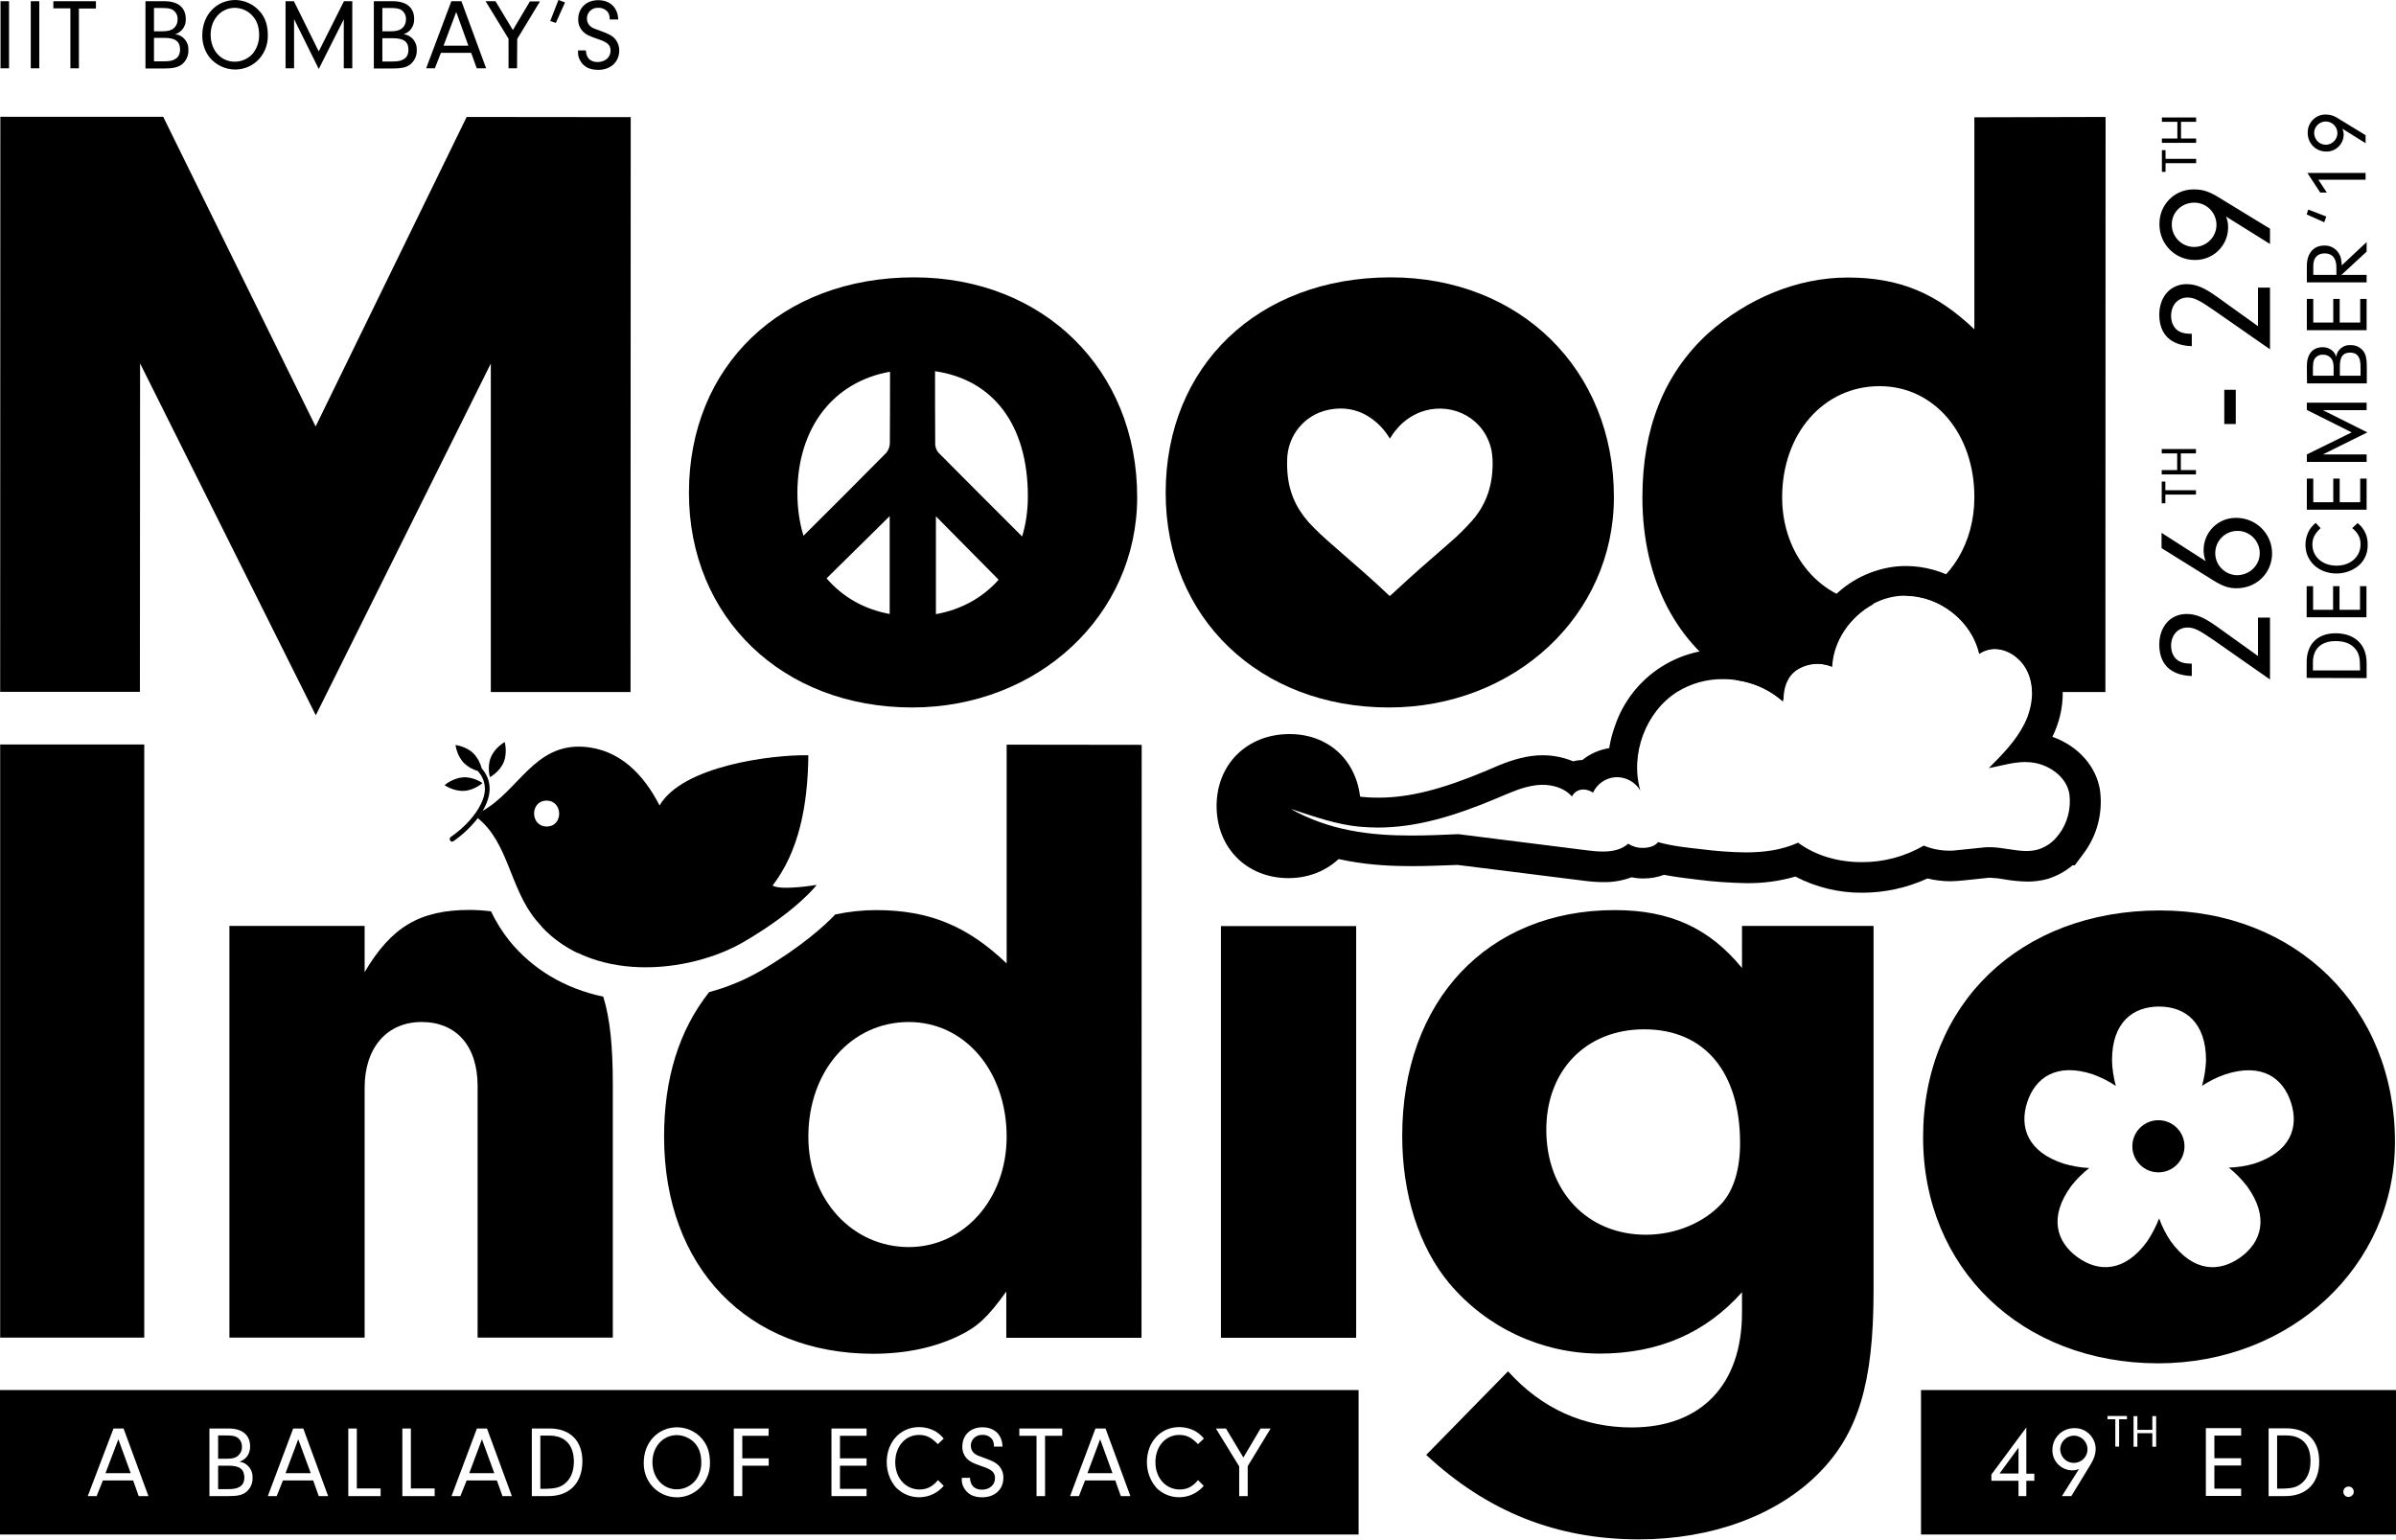
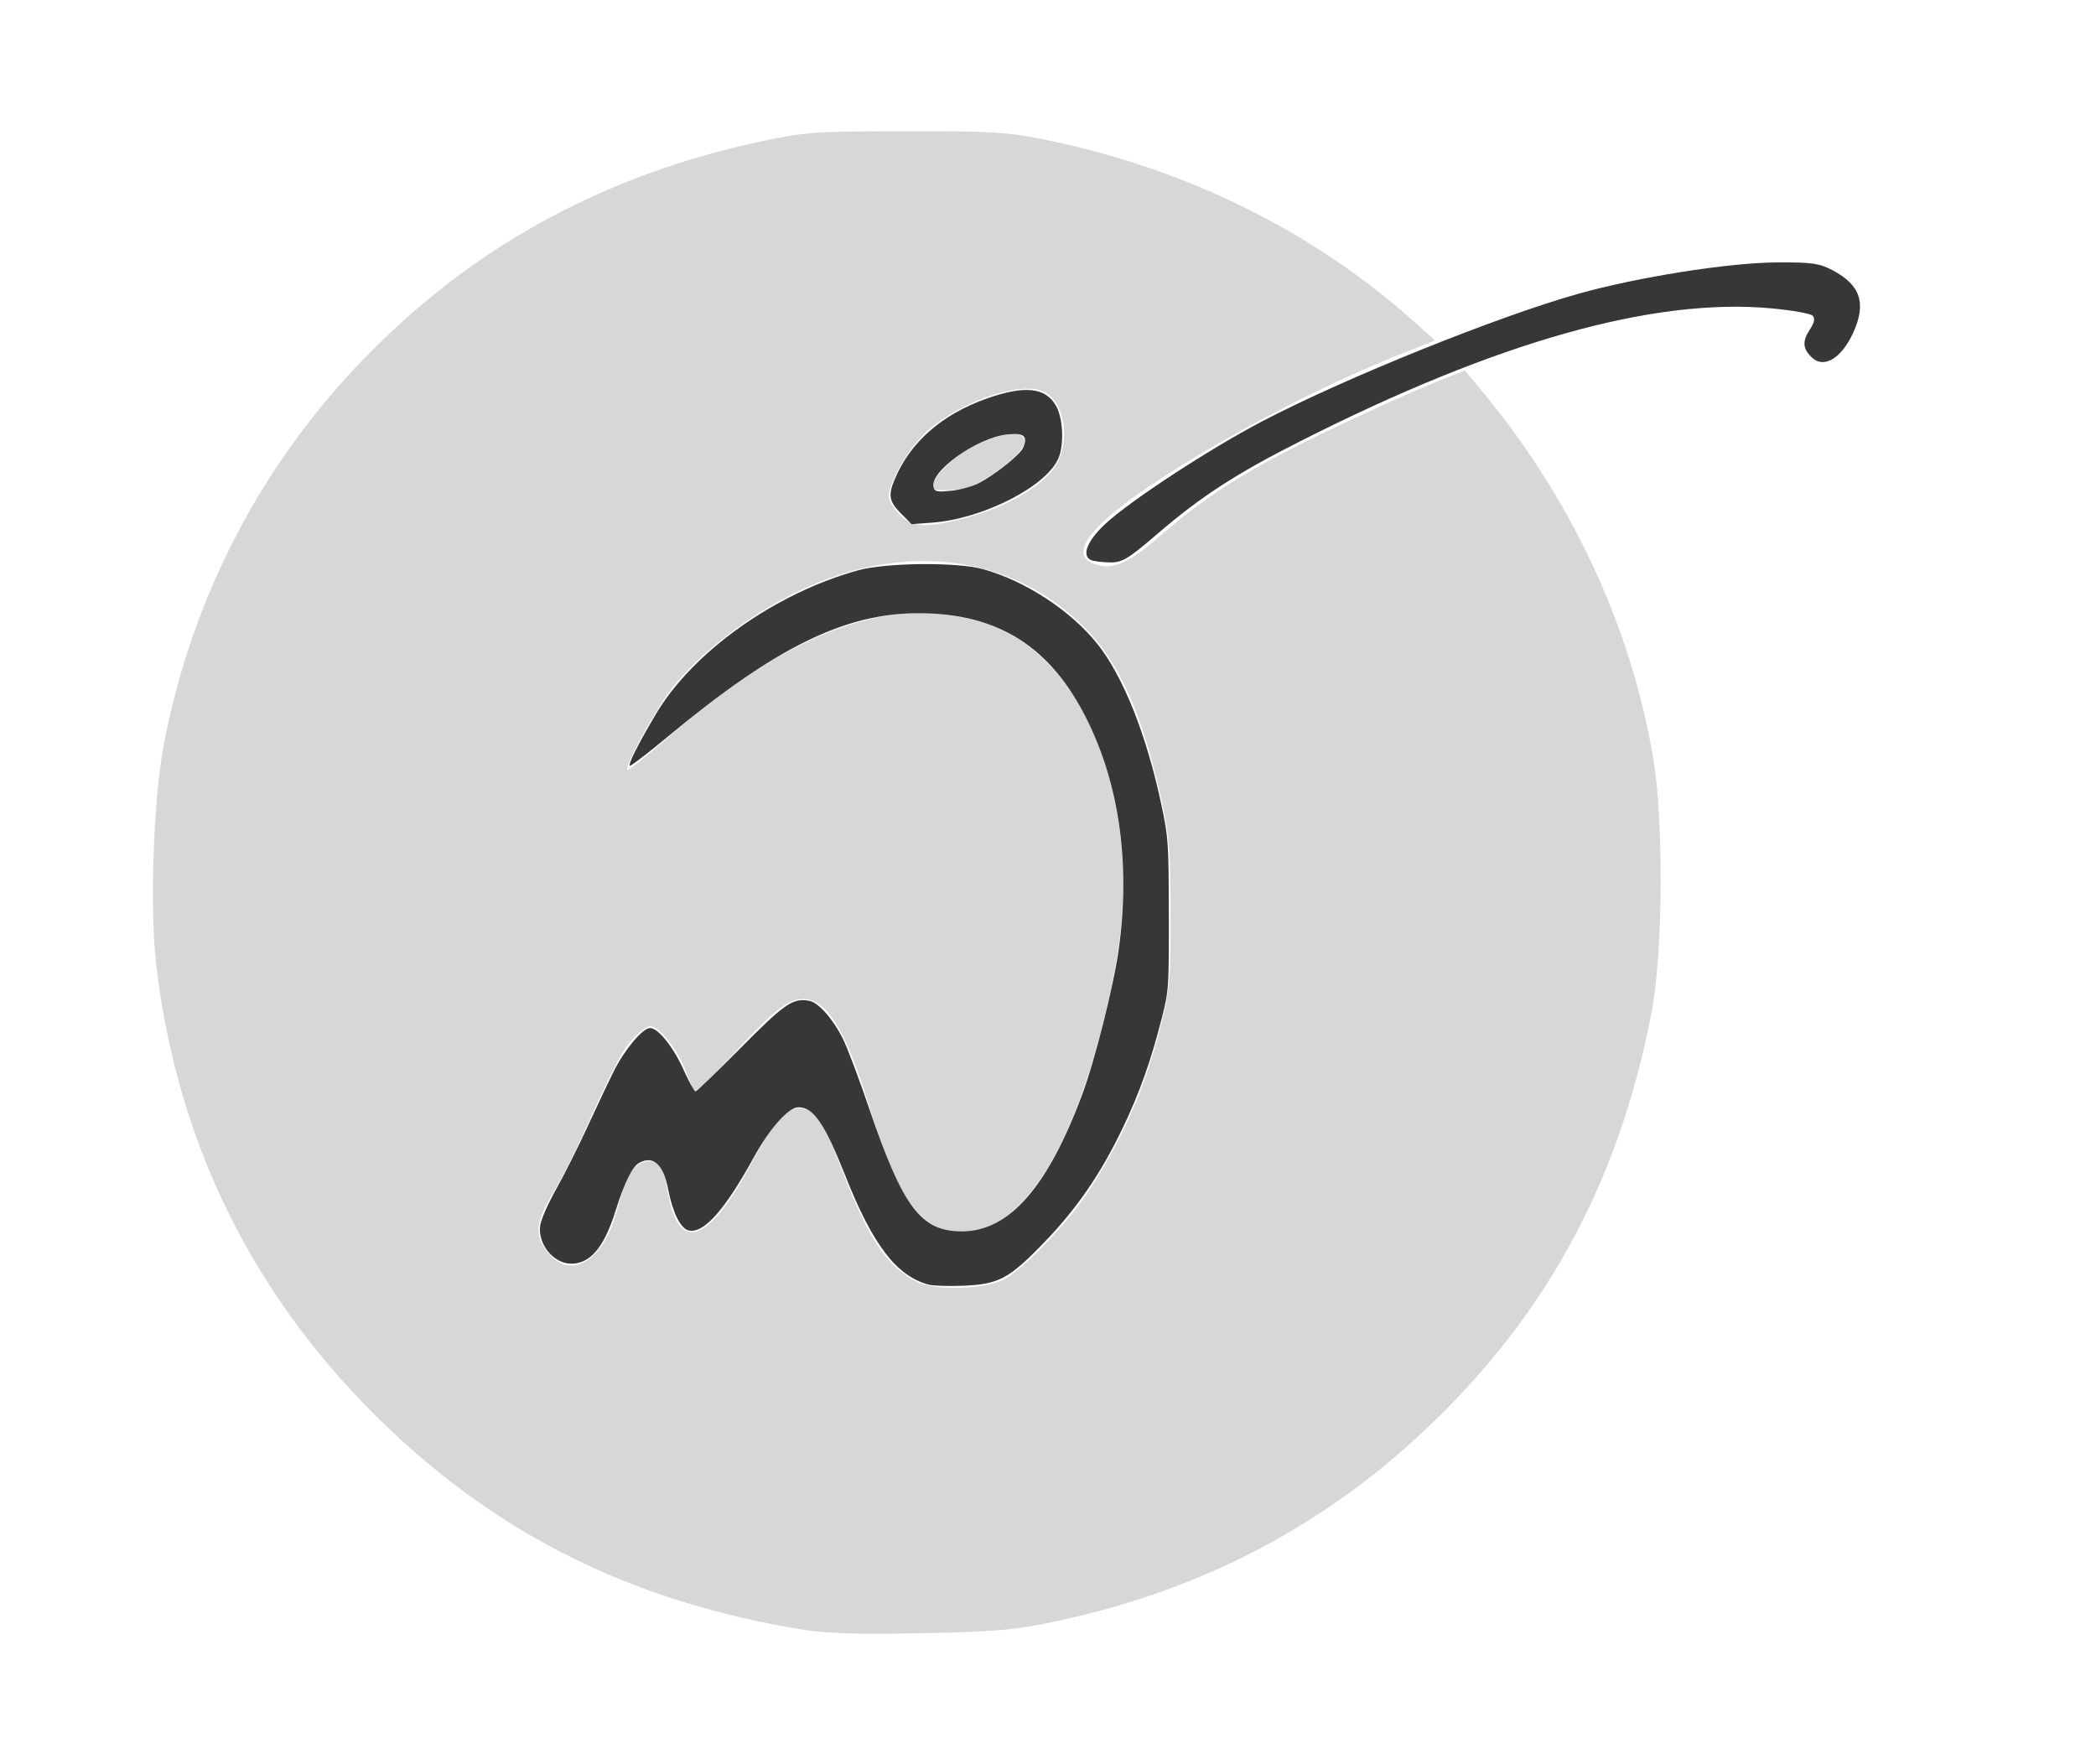
- <svg xmlns="http://www.w3.org/2000/svg" version="1.1" id="Layer_1" x="0px" y="0px" viewBox="0 0 1378.6 886" style="enable-background:new 0 0 1378.6 886;" xml:space="preserve">
-   <path d="M268.5,67.3l-86.9,178.1L93.9,67.2l-93.7,0L0.1,398.1h80.4l0.1-189l101.1,202.5l100.7-202.4l0,189h80.4l0.1-330.8  L268.5,67.3z" />
-   <rect x="0.1" y="428.4" width="82.9" height="341.3" />
-   <path d="M741.4,505.3c13.3,0,24.8-5.6,32.3-14.7l-31.1-25.2l40.2,1.9c0.1-1,0.1-2,0.1-2.9c0-24.6-16.9-42-40.9-42  c-24.5,0-42,17.4-42,41.4S717.3,505.3,741.4,505.3z" />
-   <rect x="702.5" y="532.9" width="77.8" height="236.9" />
-   <path d="M1002.3,533v24c-18.9-23-41.4-33.3-73.2-33.3c-73.2,0-122.3,52.2-122.3,129.9c0,33.8,9.7,64,27.1,84.9  c21.5,25.5,53.1,40.3,86.5,40.4c33.8,0,60.9-11.8,81.9-35.3v11.8c0,41.4-23.5,66-63.5,66c-27.6,0-51.7-10.8-71.1-32.3l-47.1,48.1  c35.3,32.8,75.2,48.6,122.3,48.6c42,0,79.3-13.8,103.3-37.8c23-23,31.7-52.2,31.8-104.4l0-210.8H1002.3z M991,692.1  c-10.2,11.3-26.6,18.4-44,18.4c-33.8,0-57.3-25.1-57.3-60.4c0-34.3,23-57.8,56.3-57.8c34.8,0,55.2,24.6,55.2,65.5  C1001.2,672.7,997.6,684.5,991,692.1z" />
-   <path d="M5.2,39.3H0.3V0.7h4.9L5.2,39.3z" />
-   <path d="M22.6,39.3h-4.9V0.7h4.9L22.6,39.3z" />
-   <path d="M45.4,39.3h-4.9V4.8h-9.8V0.7h24.5v4.2h-9.8L45.4,39.3z" />
-   <path d="M94.6,0.7c7.9,0,12.3,3.7,12.3,10.3c0.1,2.3-0.7,4.5-2.2,6.2c-1.1,1.2-2.4,2-3.9,2.5c4.6,0.5,7.9,4.6,7.6,9.2  c0.1,3.3-1.4,6.5-4.2,8.5c-2.3,1.4-4.8,2-9.6,2H83.7V0.7H94.6z M88.6,18h4.9c3,0,4.9-0.5,6.3-1.6c1.6-1.3,2.4-3.2,2.4-5.3  c0.1-2.3-1.1-4.5-3.1-5.6c-1.4-0.7-3-0.9-6.5-0.9h-4L88.6,18z M88.6,35.3h4.9c4.1,0,5.6-0.3,7.3-1.3c1.8-1,2.8-2.9,2.8-5.5  c0-4.6-2.7-6.7-8.9-6.7h-6.1L88.6,35.3z" />
-   <path d="M149.6,6.7c3.1,3.6,4.5,7.9,4.5,13.7c0.1,5.7-2.2,11.2-6.5,15c-3.4,3-7.8,4.6-12.3,4.6c-5.8,0-11.3-2.7-14.9-7.2  c-2.7-3.6-4.1-8-4-12.6c0-11.5,8.1-20.2,19.1-20.2C140.8,0.1,146,2.5,149.6,6.7z M121.2,20c0,9,5.9,15.5,13.9,15.5  c3.9,0,7.7-1.7,10.3-4.6c2.4-3,3.7-6.7,3.7-10.6c0-5.1-1.4-8.9-4.4-11.8c-2.5-2.5-5.9-3.9-9.5-4C127.2,4.5,121.2,11.1,121.2,20z" />
-   <path d="M169.2,39.3h-4.9V0.7h4.8l14.3,28.9l14.5-28.9h4.8v38.6h-4.9V11.1l-14.4,28.6L169.2,11V39.3z" />
-   <path d="M226,0.7c7.9,0,12.3,3.7,12.3,10.2c0.1,2.3-0.7,4.5-2.2,6.3c-1.1,1.2-2.4,2-3.9,2.5c4.6,0.5,7.9,4.6,7.6,9.2  c0.1,3.3-1.4,6.5-4.2,8.5c-2.3,1.5-4.8,2-9.6,2h-10.9V0.7L226,0.7z M220,18h4.9c3,0,4.9-0.5,6.3-1.6c1.6-1.3,2.4-3.2,2.4-5.3  c0.1-2.3-1.1-4.5-3.1-5.6c-1.4-0.7-3-0.9-6.5-0.9h-4L220,18z M220,35.4h4.9c4.1,0,5.6-0.3,7.3-1.3c1.9-1,2.8-2.9,2.8-5.5  c0-4.6-2.7-6.6-8.9-6.6H220V35.4z" />
-   <path d="M253.7,30.4l-3.5,8.9h-5l14.5-38.6h5.8l14.2,38.6h-5.4l-3.2-8.9L253.7,30.4z M262.5,6.9l-7.3,19.4h14.3L262.5,6.9z" />
-   <path d="M297.5,39.3h-4.9v-17L279.4,0.7h5.7l10,16.6l9.8-16.5h5.8l-13.1,21.6L297.5,39.3z" />
-   <path d="M319.8,13.2l-3.2-1.1L321.3,0l3.8,1.4L319.8,13.2z" />
-   <path d="M337.1,29c0.2,4.4,2.6,6.7,6.8,6.7s7.4-2.7,7.4-6.5c0-3.4-1.7-4.9-7.8-6.9c-4.6-1.6-6.1-2.3-7.8-3.9c-2-1.9-3.1-4.5-3-7.3  c0-6.5,4.7-11,11.5-11s11.3,4.3,11.5,11.1h-4.9c0.1-1.4-0.2-2.8-0.9-4c-1.3-1.8-3.5-2.8-5.7-2.7c-3.4-0.2-6.3,2.4-6.5,5.8  c0,0.2,0,0.4,0,0.5c0,1.8,0.8,3.4,2.2,4.5c1.2,0.9,2.3,1.3,6.2,2.7c4.1,1.5,6.1,2.5,7.6,4.2c1.7,1.9,2.6,4.3,2.6,6.8  c0,6.6-4.9,11.2-12.1,11.2c-4.9,0-8.3-1.7-10.3-5.2c-0.9-1.5-1.4-3.2-1.3-5V29H337.1z" />
-   <path d="M1327.2,390.1V381c0-10.4,6.3-16.6,16.7-16.6c5.8,0,10.7,1.9,13.8,5.4c2.7,3,4,7,4,12v8.4L1327.2,390.1z M1357.9,385.8v-1.5  c0-5.8-0.6-8.3-2.6-10.8c-2.5-3.1-6.3-4.6-11.4-4.6c-8.3,0-13.1,4.4-13.1,12.3v4.6L1357.9,385.8z" />
-   <path d="M1342.4,350.9v-13.6h3.7v13.6h11.8v-13.6h3.7v17.9h-34.4v-17.9h3.7v13.6L1342.4,350.9z" />
-   <path d="M1356.5,301c3.9,3,6,7.7,5.8,12.6c0.1,4.5-1.7,8.8-5.1,11.8c-3.6,3-8.1,4.6-12.8,4.6c-10.3,0-17.9-7-17.9-16.5  c0-3,0.8-6,2.3-8.6c1-1.5,2.2-2.9,3.6-4l2.8,3c-3.5,3.4-4.7,5.9-4.7,9.5c0,7,5.8,12.1,13.9,12.1s13.8-5.2,13.8-12.3  c0-3.8-1.5-6.7-4.8-9.3L1356.5,301z" />
-   <path d="M1342.5,289v-13.6h3.7V289h11.8v-13.6h3.7v17.9h-34.4v-17.9h3.7V289H1342.5z" />
-   <path d="M1361.7,261.5v4.3h-34.4v-4.3l25.8-12.7l-25.8-12.9v-4.2h34.4v4.3h-25.2l25.6,12.8l-25.6,12.7L1361.7,261.5z" />
-   <path d="M1327.3,210.8c0-7,3.3-11,9.1-11c2-0.1,4,0.7,5.6,2c1,0.9,1.8,2.2,2.2,3.5c0.2-1.4,0.7-2.8,1.7-3.9c1.6-1.9,4-3,6.6-2.8  c3-0.1,5.8,1.3,7.5,3.7c1.3,2,1.8,4.2,1.8,8.6v9.7h-34.4L1327.3,210.8z M1342.7,216.2v-4.4c0-2.7-0.4-4.4-1.4-5.6  c-1.2-1.4-2.9-2.2-4.7-2.1c-2.1-0.1-4,0.9-5,2.7c-0.6,1.2-0.8,2.7-0.8,5.8v3.6L1342.7,216.2z M1358.2,216.2v-4.3  c0-3.6-0.3-5-1.1-6.5c-0.9-1.6-2.6-2.5-4.9-2.5c-4.1,0-5.9,2.4-5.9,7.9v5.4H1358.2z" />
-   <path d="M1342.5,185.6V172h3.7v13.6h11.8V172h3.7v18h-34.4v-18h3.7v13.6H1342.5z" />
-   <path d="M1361.7,158.2v4.3h-34.4v-9.4c0-7.3,3.8-11.8,10-11.8c3.6-0.2,7,1.8,8.7,5c0.9,1.6,1.2,3.2,1.4,6.4l14.3-13.4v5.5  l-14.5,13.4L1361.7,158.2z M1344.3,153.8c0-5.2-2.4-8-6.7-8s-6.6,2.6-6.6,7.3v5.1h13.3V153.8z" />
-   <path d="M1263.5,282.1v2.5h-17.6v5h-2.1v-12.5h2.1v5L1263.5,282.1z" />
-   <path d="M1263.5,270.5v2.5h-19.7v-2.5h8.9v-9.6h-8.9v-2.5h19.7v2.5h-8.7v9.6L1263.5,270.5z" />
-   <path d="M1263.6,91.4v2.5H1246v5h-2.1V86.4h2.1v5H1263.6z" />
-   <path d="M1263.6,79.7v2.5h-19.7v-2.5h8.9v-9.6h-8.9v-2.5h19.7v2.5h-8.7v9.6L1263.6,79.7z" />
-   <path d="M1327.2,123.4l0.9-2.8l10.4,4l-1.2,3.3L1327.2,123.4z" />
-   <path d="M1299.2,355.4h6.9V391l-31.6-22.1c-9.2-6.4-12.1-7.8-15.9-7.8c-5.5,0-9.4,4.4-9.4,10.5c0,4.3,2,7.8,5.3,9.2  c1.8,0.8,3.2,1,6.6,1.1v7.1c-12.1-0.4-18.7-6.7-18.7-18.1c0-10.4,6.5-17.6,15.7-17.6c5.3,0,10,1.9,17.4,7.2l23.7,17L1299.2,355.4z" />
-   <path d="M1269.1,322.9c-0.8-2-1.2-4.1-1.2-6.2c-0.1-10.3,8.2-18.7,18.4-18.7c0.2,0,0.4,0,0.6,0c11.3,0.1,20.4,9.2,20.4,20.4  c0,11.3-8.9,20.1-20.4,20.1c-4.7,0-8.2-1.2-14-4.9l-29.2-18.2v-8.8L1269.1,322.9z M1286.9,331c7.4,0,13.3-5.6,13.3-12.7  c0-7.1-5.8-12.9-12.9-12.8c0,0,0,0-0.1,0c-7.1,0.1-12.7,5.9-12.6,13C1274.7,325.2,1280.1,330.7,1286.9,331L1286.9,331z" />
-   <path d="M1286.4,224.3v19.7h-6.6v-19.7H1286.4z" />
-   <path d="M1299.2,165.5h6.9V201l-31.6-22c-9.2-6.4-12.1-7.8-15.9-7.8c-5.5,0-9.4,4.4-9.4,10.6c0,4.3,2,7.8,5.3,9.2  c1.8,0.8,3.2,1,6.6,1.1v7.1c-12.1-0.4-18.7-6.8-18.7-18.1c0-10.4,6.5-17.6,15.7-17.6c5.3,0,10,1.9,17.4,7.2l23.7,17L1299.2,165.5z" />
-   <path d="M1280.8,124.6c0.8,1.9,1.2,4,1.2,6.1c0.1,10.4-8.3,18.8-18.7,18.9c-0.2,0-0.4,0-0.5,0c-11.2,0-20.2-9-20.3-20.2  c0-0.1,0-0.2,0-0.4c-0.2-10.8,8.3-19.8,19.1-20c0.3,0,0.6,0,0.9,0c4.8,0,8.6,1.2,13.8,4.4l29.8,18.2v8.8L1280.8,124.6z   M1262.5,142.1c7,0,12.8-5.7,12.8-12.7c0-7-5.7-12.8-12.7-12.8c-7.3,0-13,5.5-13,12.5c-0.1,7.1,5.7,13,12.8,13  C1262.4,142.1,1262.5,142.1,1262.5,142.1z" />
-   <path d="M1338.8,110.8h-3.8l-7.4-11.3h33.5v3.9h-27.2L1338.8,110.8z" />
-   <path d="M1347.8,74.1c0.4,1,0.7,2.1,0.7,3.2c0,5.4-4.3,9.9-9.8,9.9c-0.1,0-0.2,0-0.3,0c-5.9,0-10.6-4.7-10.6-10.6c0-0.1,0-0.1,0-0.2  c-0.1-5.7,4.4-10.4,10-10.5c0.1,0,0.3,0,0.4,0c2.6,0,5.1,0.8,7.2,2.3l15.7,9.6v4.6L1347.8,74.1z M1338.3,83.3  c3.7-0.1,6.6-3.1,6.6-6.8c-0.1-3.7-3.1-6.6-6.8-6.6c-3.6,0.1-6.5,2.9-6.6,6.5C1331.5,80.2,1334.4,83.3,1338.3,83.3  C1338.2,83.3,1338.2,83.3,1338.3,83.3z" />
-   <path d="M800.2,159.6c-76.4,0-129.5,51-129.5,124c0,71.9,54,123.5,128.4,123.5c72.4,0,129.5-53,129.5-121  C928.7,212.7,874.6,159.6,800.2,159.6z M858.8,268.2c-0.1,4.6-0.7,9.3-2,13.7c-1.9,6.5-5.2,12.5-9.7,17.6  c-4.1,4.6-8.4,8.9-13.1,12.9c-7.7,6.8-15.6,13.5-23.2,20.4c-3.6,3.3-7.2,6.6-10.8,9.9c-0.3,0.3-0.4,0.3-0.7,0  c-8.8-8.4-17.9-16.3-27-24.2c-5.6-4.9-11.3-9.7-16.5-15c-4-3.9-7.4-8.4-10-13.3c-2.4-4.7-4-9.8-4.7-15.1c-0.5-3.6-0.6-7.2-0.5-10.7  c0.3-13.8,9.9-25.6,23.4-28.5c11.1-2.4,20.8,0.5,29,8.1c2.5,2.3,4.6,5,6.4,7.9c0.1,0.1,0.2,0.3,0.3,0.5c1.1-1.8,2.3-3.6,3.7-5.2  c4.3-5.3,10.2-9.2,16.8-11c16.4-4.4,34.2,4.8,38,23.1C858.7,262.1,858.9,265.2,858.8,268.2L858.8,268.2z" />
-   <path d="M525.9,159.6c-76.4,0-129.5,51-129.5,124c0,71.9,54,123.5,128.4,123.5c72.4,0,129.5-53,129.5-121  C654.4,212.7,600.3,159.6,525.9,159.6z M591.4,285.5c0,8.3-1.1,16.1-3.3,23.2c-16-15.9-31.9-31.9-47.8-47.9c-1.3-1.3-2-3-2.2-4.8  c-0.1-14.1-0.1-28.3-0.1-42.4C571.6,218.5,591.4,244.6,591.4,285.5z M512.1,213.9c0,13.6,0,27.3-0.1,40.9c0,2.1-0.7,4.1-2,5.7  c-15.8,16-31.7,31.9-47.7,47.8c-2.3-7.6-3.5-15.8-3.5-24.7C458.9,246.2,479.4,219.7,512.1,213.9z M475.6,332.8l36.3-35.8v51.4  c0,0,0,0,0,0v4.9C497.1,350.6,484.7,343.4,475.6,332.8z M538.5,353.4v-5v-2.1v-49.2l36.1,36.5C565.4,343.9,553.1,350.8,538.5,353.4z  " />
-   <path d="M1136,67.5v122c-21.8-20.8-43.1-29.8-72.9-29.8c-28.8,0-57.5,11.9-80.4,32.2c-25.3,23.3-37.7,54.6-37.7,94.3  c0,48.1,20.3,85.4,54.1,105.2c9.2,1.2,17.8,4.9,25.1,10.7c0.7,0.2,1.3,0.4,2,0.6c0-6.7,2-13.3,7.6-17.1c6.1-4,13.7-4.7,20.4-1.9  c0.7-15.1,10.5-29,23.8-36.1c-30-1.9-52.6-27.9-52.6-61.4c0-36.7,23.8-64,56.1-64c31.3,0,54.6,27.3,54.5,64c0,26.3-13.7,48-33.7,57  c17.2,2.5,32.7,15.9,36.6,32.9c9.1-6.3,21.1-1.3,26.7,8.2c2.4,4.2,3.7,9,3.7,13.9h42.1l0.1-330.9L1136,67.5z" />
-   <path d="M1096.6,342.9c19.3,0,37.9,14.4,42.2,33.4c2.6-1.8,5.7-2.8,8.9-2.8c6.9,0,13.9,4.4,17.8,11c5.6,9.5,4.3,21.9-0.6,31.8  s-12.8,17.9-20.6,25.7c7.1-1.3,13.9-3.5,20.9-3.5c2.1,0,4.2,0.2,6.2,0.6c9.2,2,17.9,8.7,19.3,18c1,8.2-1.1,16.5-6.1,23.1h-0.1  c-2.8,4.1-7,7.1-11.8,8.6c-2.1,0.6-4.4,0.9-6.6,0.9c-6.9,0-14.3-2.2-21.3-2.2c-1,0-1.9,0-2.9,0.1l-17.5,1.8  c-0.9,0.1-1.9,0.1-2.9,0.1c-5,0-10-1-14.6-2.9c-10.9,6.3-23.2,9.6-35.8,9.5c-13.2,0-26.3-3.6-36.5-11.2c-9.5,4.3-19.8,5.6-30.3,5.6  c-8.6-0.1-17.3-0.8-25.9-1.9c-8.2-0.9-16.4-1.8-24.4-4c-1.8,2.3-5.2,3.3-8.7,3.3c-3,0.1-6-0.8-8.5-2.4c-3.9,3.5-9.1,4.5-14.5,4.5  c-3.1,0-6.2-0.3-9.2-0.7l-74-9.3c-9,0.4-18,0.8-26.9,0.8c-23.7,0-47.1-2.7-69.9-15.5h-0.1c15,5,27.2,9.2,40,10.4  c3.5,0.3,7,0.5,10.5,0.5c21.7,0,43.3-6.2,68.9-17c7.1-3,14.2-6.3,21.8-7.3c1.3-0.2,2.7-0.3,4-0.3c6.4,0,12.9,2,17.1,6.7  c1.2-2.5,3.7-4,6.5-4c2,0,3.9,0.7,5.6,1.8c2.4-5.2,7.5-8.6,13.2-8.9h0.7c5.5,0.1,10.5,3,13.3,7.7c-6-20.9,3.1-45.6,21.6-57  c7.8-4.7,16.8-7.2,26-7.1c12.6,0,25.2,4.4,34.5,13c-0.2-7.1,1.7-14.3,7.6-18.3c3.6-2.4,7.7-3.6,12-3.6c2.9,0,5.7,0.6,8.4,1.7  c1-20.5,18.6-38.9,39.1-40.7c1.1-0.1,2.2-0.1,3.4-0.1 M1096.6,325.7L1096.6,325.7c-1.6,0-3.3,0.1-4.9,0.2  c-14.4,1.4-27.9,8-37.8,18.6c-5.7,5.9-10.2,12.9-13.2,20.5c-6,0.7-11.7,2.9-16.7,6.3c-2.8,1.9-5.3,4.2-7.4,6.9  c-8-3-16.4-4.6-24.9-4.6c-27.9-0.4-52.9,17-62.2,43.3c-1.6,4.4-2.9,8.9-3.6,13.6c-5.6,0.9-11,3.2-15.4,6.8c-1.8,0.1-3.6,0.3-5.3,0.8  c-5.5-2.3-11.5-3.5-17.5-3.5c-2.1,0-4.2,0.1-6.3,0.4c-9.1,1.2-17,4.5-23.9,7.5l-2.3,1C829.2,454.4,810.6,459,793,459  c-3,0-6-0.1-8.9-0.4c-9.8-0.9-19.9-4.3-32.6-8.5l-3.6-1.1l-6.2,18.1l-7.6,13.5c28,15.8,56.6,17.8,78.4,17.8c8.8,0,17.7-0.4,26.2-0.7  l72.6,9.1c3.8,0.5,7.6,0.8,11.4,0.8c5.5,0.1,11-0.9,16.1-2.8c2.3,0.5,4.6,0.7,6.9,0.7c4,0,8-0.7,11.7-2.1c6.7,1.3,13.2,2,19.5,2.8  c9.2,1.2,18.5,1.8,27.8,2c9.6,0.1,19.1-1.1,28.3-3.8c11.9,6.2,25.1,9.4,38.5,9.3c12.9,0,25.7-2.8,37.5-8.2c4.2,1,8.6,1.6,12.9,1.6  c1.6,0,3.1-0.1,4.7-0.2l3.3-0.3l14.3-1.5c0.3,0,0.7,0,1.1,0c2.7,0.1,5.4,0.4,8,0.9c4.4,0.8,8.8,1.2,13.3,1.3c3.8,0,7.7-0.5,11.4-1.5  c5.3-1.6,10.3-4.3,14.5-7.9h1.3l5.2-7c7.7-10.3,11-23.3,9.3-36.1c-2.1-13.9-12.8-25.7-27.4-30.8c8-16.4,7.9-34.3-0.2-48  c-6.8-11.6-18.7-19-31.2-19.5C1138.6,338,1118.3,325.7,1096.6,325.7L1096.6,325.7z" />
-   <circle cx="1241.9" cy="659.6" r="15" />
-   <path d="M1242.8,523.9c-80.4,0-136.3,53.8-136.3,130.5c0,75.7,56.9,130,135.2,130.1c76.3,0,136.3-55.8,136.3-127.4  C1378,579.8,1321.1,523.9,1242.8,523.9z M1297,669.6c-4.8,1.4-9.7,2.1-14.6,2.3c3.9,3.1,7.4,6.7,10.5,10.7  c12.9,17.8,8.3,32.2-3.8,40.9s-27.1,8.7-40.1-9.2c-2.8-4.1-5-8.5-6.7-13.2c-1.8,4.7-4.1,9.1-6.9,13.3c-13,17.8-28,17.8-40.1,9  s-16.6-23.1-3.6-40.9c3-3.9,6.6-7.4,10.4-10.4c-5-0.2-9.9-1.1-14.7-2.5c-20.9-6.8-25.6-21.1-21-35.3s16.9-23,37.8-16.1  c4.6,1.7,9.1,3.9,13.2,6.7c-1.3-4.8-2.1-9.8-2.2-14.8c0-22,12.2-30.9,27.1-30.9s27,9,27,31c-0.2,4.9-1,9.8-2.3,14.6  c4.2-2.7,8.7-5,13.4-6.6c21-6.8,33.2,2,37.8,16.3S1317.9,662.8,1297,669.6z" />
-   <path d="M0,799.9V883h781.7v-83.1H0z M79.8,860.9l-3.2-9H59.2l-3.6,9h-5.1L65.3,822h5.8l14.3,38.9L79.8,860.9z M141.2,858.9  c-2.3,1.5-4.8,2-9.7,2h-11V822h11c7.9,0,12.4,3.7,12.4,10.3c0.1,2.3-0.7,4.6-2.2,6.3c-1.1,1.2-2.5,2.1-4,2.5  c1.6,0.2,3.2,0.8,4.4,1.9c2.2,1.8,3.4,4.6,3.2,7.4C145.5,853.7,143.9,856.9,141.2,858.9L141.2,858.9z M183.4,860.9l-3.2-9h-17.4  l-3.6,9h-5.1l14.6-38.9h5.8l14.3,38.9L183.4,860.9z M219,860.9h-18.6V822h4.9v34.5H219L219,860.9z M250.1,860.9h-18.6V822h4.9v34.5  h13.7L250.1,860.9z M289.1,860.9l-3.2-9h-17.4l-3.6,9h-5.1l14.6-38.9h5.8l14.3,38.9L289.1,860.9z M329,856.4  c-3.4,3-7.9,4.5-13.5,4.5H306V822h10.3c11.7,0,18.8,7.1,18.8,18.8C335.1,847.4,333,852.9,329,856.4L329,856.4z M401.9,856.9  c-3.4,3-7.9,4.7-12.4,4.7c-5.9,0-11.4-2.7-15-7.3c-2.8-3.6-4.2-8.1-4.1-12.7c0-11.6,8.2-20.3,19.3-20.3c5.5,0.1,10.8,2.5,14.3,6.7  c3.1,3.7,4.5,8,4.5,13.8C408.6,847.6,406.2,853.1,401.9,856.9L401.9,856.9z M442.2,826.2h-15.1v13h15.2v4.2h-15.2v17.5h-4.9V822  h20.1L442.2,826.2z M498.6,826.2h-15.3v13h15.3v4.2h-15.3v13.3h15.3v4.2h-20.2V822h20.2L498.6,826.2z M529.1,857.1  c4.3,0,7.5-1.7,10.6-5.4l3.3,3.3c-6.6,7.8-18.3,8.8-26.1,2.2c-0.5-0.4-1-0.9-1.5-1.4c-3.4-4-5.2-9.1-5.2-14.4  c0-11.7,7.9-20.2,18.6-20.2c3.4,0,6.8,0.9,9.7,2.6c1.7,1.1,3.2,2.4,4.5,4l-3.4,3.2c-3.8-3.9-6.7-5.3-10.8-5.3  c-7.9,0-13.7,6.6-13.7,15.7S521.1,857.1,529.1,857.1L529.1,857.1z M565.1,861.6c-5,0-8.3-1.8-10.4-5.3c-0.9-1.5-1.4-3.3-1.3-5.1  v-0.8h4.7c0.2,4.4,2.6,6.8,6.9,6.8s7.5-2.7,7.5-6.6c0-3.4-1.8-5-7.9-7c-4.6-1.6-6.1-2.3-7.9-3.9c-2-1.9-3.1-4.6-3-7.3  c0-6.6,4.7-11.1,11.6-11.1s11.4,4.4,11.5,11.1h-4.9c0.1-1.4-0.3-2.8-0.9-4c-1.3-1.8-3.5-2.9-5.8-2.7c-3.4-0.2-6.4,2.4-6.6,5.8  c0,0.2,0,0.3,0,0.5c0,1.8,0.8,3.4,2.2,4.5c1.2,0.9,2.3,1.3,6.2,2.7c4.1,1.5,6.1,2.5,7.7,4.2c1.7,1.9,2.7,4.3,2.6,6.9  C577.4,857,572.4,861.6,565.1,861.6L565.1,861.6z M611.2,826.2h-9.9v34.7h-4.9v-34.7h-9.9V822h24.7V826.2z M644.9,860.9l-3.2-9  h-17.4l-3.5,9h-5.1l14.6-38.9h5.8l14.3,38.9L644.9,860.9z M678.8,857.1c4.3,0,7.5-1.7,10.5-5.4l3.3,3.3c-6.6,7.8-18.3,8.8-26.1,2.2  c-0.5-0.4-1-0.9-1.4-1.4c-3.4-4-5.2-9.1-5.2-14.4c0-11.7,7.9-20.2,18.6-20.2c3.4,0,6.8,0.9,9.7,2.6c1.7,1.1,3.2,2.4,4.5,4l-3.4,3.2  c-3.8-3.9-6.6-5.3-10.8-5.3c-7.9,0-13.7,6.6-13.7,15.7S670.8,857.1,678.8,857.1L678.8,857.1z M717.9,843.7v17.2H713v-17.1L699.6,822  h5.8l10,16.7l9.9-16.7h5.8L717.9,843.7z" />
-   <path d="M131.6,843.4h-6.1v13.5h4.9c4.1,0,5.7-0.3,7.4-1.3c1.9-1,2.8-2.9,2.8-5.5C140.5,845.4,137.8,843.4,131.6,843.4z" />
-   <polygon points="164.3,847.7 178.8,847.7 171.6,828.2 " />
-   <polygon points="270,847.7 284.4,847.7 277.3,828.2 " />
-   <path d="M316.2,826.1h-5.3v30.6h1.8c6.6,0,9.4-0.7,12.2-2.9c3.5-2.8,5.3-7.1,5.3-12.9C330.1,831.5,325.1,826.1,316.2,826.1z" />
-   <path d="M389.5,825.8c-8.1,0-14.1,6.7-14.1,15.6s6,15.6,14,15.6c4,0,7.7-1.7,10.4-4.7c2.5-3,3.8-6.8,3.7-10.7c0-5.2-1.4-9-4.4-11.9  C396.5,827.3,393.1,825.9,389.5,825.8z" />
-   <polygon points="60.7,847.7 75.2,847.7 68.1,828.2 " />
-   <path d="M136.8,837.8c1.6-1.3,2.5-3.3,2.4-5.3c0.1-2.3-1.1-4.5-3.1-5.6c-1.4-0.7-3-0.9-6.6-0.9h-4v13.4h5  C133.5,839.4,135.4,839,136.8,837.8z" />
-   <polygon points="625.7,847.7 640.1,847.7 633,828.2 " />
-   <path d="M444.5,509.6c15.1-19.6,20.3-45.9,20.6-75c-21-0.4-72.4,6.1-85.6,28.9c-9-17.6-23-32.6-44.2-33.8  c-27.9-1.6-37.1,25.5-57.8,37c-0.8,1.4-1.7,2.7-2.7,4c17.8,14.2,18.4,40.1,33.5,58.6c30.7,37.8,88.9,30.7,119.8,12.6  s41.8-32.7,41.8-32.7S449.8,512.6,444.5,509.6z M313.7,475.6L313.7,475.6z M314.5,475.6L314.5,475.6c-9.6-0.1-9.6-14.9,0-14.9  S324.2,475.7,314.5,475.6L314.5,475.6z" />
-   <path d="M332.9,548.6c-0.6-0.7-1.2-1.3-1.8-2c-5.8-5.5-12.4-10.1-19.6-13.6C317.5,539.5,324.8,544.8,332.9,548.6z" />
-   <path d="M293.2,541.5c-4.2-5.3-7.8-11-10.7-17.1c-4.1-0.5-8.2-0.8-12.3-0.8c-28.6,0-45,9.7-60.4,35.8v-26.6h-77.8L132,769.7h77.8  V625.9c0-23,12.8-37.8,32.8-37.8s32.2,13.8,32.2,36.8v144.8h77.8V624.4c0-22.4-1.6-38.4-5.5-50.9  C325.2,568.9,306.6,557.9,293.2,541.5z" />
-   <path d="M579.2,428.5v125.9c-22.5-21.5-44.5-30.7-75.2-30.7c-7.9,0-15.7,0.9-23.4,2.5c-6.4,6.7-19.7,18.8-42.9,32.4  c-9.3,5.4-19.3,9.5-29.7,12.3c-17.4,22.1-25.9,49.8-25.9,83.2c0,75.2,48.1,124.8,120.2,124.9c18.9,0,35.3-3.6,49.1-10.2  c10.8-5.1,16.9-10.7,27.6-25.6v26.6h77.8l0.1-341.2L579.2,428.5z M522.9,717.6c-32.7,0-57.8-27.6-57.8-63.5c0-37.8,24.6-66,57.8-66  c32.2,0,56.3,28.2,56.3,66C579.2,690,554.6,717.6,522.9,717.6z" />
-   <path d="M272.6,433.7c-4.3-4.3-10.5-5-10.5-5s0.7,6.3,5,10.5c2.2,2.1,4.8,3.6,7.7,4.4c2.6,2.7,4.1,6.2,4.2,10  c0.1,4.1-1.6,8-3.6,11.5c-3.9,6.5-9.8,12.2-16,16.5c-1.5,1-0.1,3.5,1.4,2.5c5.4-3.7,10.1-8.2,14.1-13.3c1-1.3,1.9-2.6,2.7-4  c4.8-8,6.3-16.9-0.4-24.6C276.3,438.9,274.8,436.1,272.6,433.7z" />
-   <path d="M289.8,438.6c2.3-5.6,0.6-11.6,0.6-11.6s-5.5,3-7.9,8.6s-0.6,11.6-0.6,11.6S287.5,444.2,289.8,438.6z" />
-   <path d="M266.9,455.1c6-0.3,10.7-4.5,10.7-4.5s-5.1-3.7-11.1-3.3s-10.7,4.5-10.7,4.5S260.9,455.4,266.9,455.1z" />
-   <path d="M1315.5,826h-5.3v30.6h1.7c6.6,0,9.4-0.7,12.2-2.9c3.5-2.8,5.3-7.1,5.3-12.9C1329.5,831.4,1324.5,826,1315.5,826z" />
-   <path d="M1193.4,826.1c-4.4,0-8,3.5-8,7.9c0,0,0,0.1,0,0.1c0.1,4.3,3.6,7.8,8,7.7c4.3-0.1,7.8-3.6,7.7-8  C1201,829.6,1197.6,826.2,1193.4,826.1z" />
-   <polygon points="1161.4,847.9 1161.4,833 1150.5,847.9 " />
-   <path d="M1105.3,799.9V883h273.3v-83.1H1105.3z M1170.5,852.1h-4.6v8.8h-4.5v-8.8h-15.6v-3.6l20.1-27.1v26.6h4.6V852.1z M1203,842.5  l-11.2,18.4h-5.4l9.8-15.6c-1.2,0.5-2.5,0.8-3.7,0.8c-6.4,0-11.6-5.1-11.6-11.5c0-0.1,0-0.2,0-0.3c0-6.9,5.5-12.4,12.4-12.5  c0.1,0,0.2,0,0.2,0c6.6-0.2,12.1,5.1,12.3,11.7c0,0.2,0,0.4,0,0.5C1205.7,837,1204.9,839.3,1203,842.5L1203,842.5z M1223.8,816.7  h-4.5v15.7h-2.2v-15.7h-4.5v-1.9h11.2L1223.8,816.7z M1240.6,832.5h-2.2v-7.8h-8.6v7.8h-2.2v-17.6h2.2v7.9h8.6v-7.9h2.2V832.5z   M1289.5,826.1h-15.4v13h15.4v4.2h-15.4v13.3h15.4v4.2h-20.3v-39h20.3V826.1z M1328.4,856.4c-3.4,3-7.9,4.5-13.6,4.5h-9.5v-39h10.3  c11.8,0,18.8,7.1,18.8,18.9C1334.5,847.4,1332.4,852.9,1328.4,856.4L1328.4,856.4z M1351.3,861.4c-1.7,0-3-1.3-3-3s1.3-3,3-3  s3,1.3,3,3C1354.3,860,1353,861.3,1351.3,861.4C1351.4,861.4,1351.4,861.4,1351.3,861.4L1351.3,861.4z" />
+ <svg xmlns="http://www.w3.org/2000/svg" width="700px" height="589px" version="1.0" viewBox="0 0 7e3 5890">
+   <g fill-opacity=".784">
+     <path transform="scale(10)" d="m267.92 544.24c-57.244-9.412-102.53-32.037-141.91-70.897-42.252-41.693-67.231-93.008-73.905-151.83-2.091-18.428-0.862-54.302 2.47-72.081 9.502-50.701 33.504-96.219 69.961-132.68 35.554-35.554 78.496-58.606 129.39-69.462 15.076-3.215 17.93-3.419 48.464-3.461 28.885-0.04 33.974 0.266 46.384 2.782 47.242 9.579 89.73 30.543 123.78 61.072l6.687 5.996-13.55 5.428c-36.546 14.638-85.059 42.459-98.825 56.672-6.235 6.438-6.688 10.722-1.33 12.598 6.036 2.113 11.268-0.115 21.715-9.247 11.394-9.96 21.838-17.212 36.202-25.134 11.842-6.532 40.68-20.126 55.296-26.066l10.385-4.221 4.589 5.453c30.672 36.443 50.929 79.523 58.434 124.27 3.479 20.741 3.214 64.633-0.508 84.232-11.024 58.05-36.346 103.88-78.919 142.83-34.035 31.141-74.289 51.458-121.3 61.222-13.112 2.723-19.515 3.266-44.043 3.736-21.133 0.404-31.539 0.083-39.462-1.22zm67.11-116.82c5.993-2.901 20.761-18.078 27.807-28.576 11.592-17.273 19.467-35.059 24.724-55.844 3.133-12.387 3.399-15.359 3.375-37.778-0.021-20.363-0.473-26.383-2.77-36.893-6.478-29.646-14.389-47.405-26.369-59.195-22.952-22.589-55.626-27.916-88.867-14.489-17.788 7.185-36.546 20.662-47.959 34.457-5.346 6.462-16.579 26.837-15.429 27.987 0.291 0.291 5.016-3.385 10.5-8.167 30.487-26.586 53.965-39.793 77.395-43.536 11.742-1.876 27.69 0.311 37.505 5.143 21.29 10.481 35.887 36.519 39.408 70.299 1.929 18.503 0.196 36.298-5.896 60.536-7.268 28.919-16.652 49.501-27.607 60.555-6.617 6.676-12.309 9.374-19.779 9.374-13.607 0-20.827-9.984-31.135-43.052-7.749-24.858-14.056-34.812-21.918-34.588-5.11 0.145-9.753 3.862-23.682 18.958-6.39 6.925-11.992 12.152-12.45 11.615-0.458-0.537-1.763-3.51-2.9-6.607-2.442-6.649-8.943-14.959-11.703-14.959-1.07 0-3.696 1.871-5.837 4.159-3.644 3.895-6.266 8.948-17.589 33.902-2.492 5.491-6.809 13.771-9.594 18.401-5.759 9.572-5.864 14.288-0.448 20.132 7.379 7.962 17.719 1.345 21.936-14.038 3.31-12.074 5.546-16.178 9.331-17.128 4.626-1.161 6.427 1.184 8.044 10.471 3.445 19.79 13.358 16.721 26.858-8.313 8.183-15.175 12.299-20.13 16.72-20.13 5.198 0 8.111 4.138 14.414 20.47 9.041 23.429 14.933 32.254 25.021 37.476 5.779 2.991 22.147 2.63 28.896-0.637zm-14.867-253.85c16.3-3.843 30.236-12.222 33.56-20.178 3.713-8.887 0.998-20.062-5.53-22.767-8.181-3.389-29.143 4.183-39.532 14.28-5.654 5.495-11.849 16.433-11.874 20.963-6e-3 1.254 1.629 3.921 3.635 5.927 4.234 4.234 7.909 4.564 19.741 1.774z" fill="#ccc" />
+     <path d="m3644.8 1871c-33.991-13.716-14.931-63.818 45.939-120.75 82.342-77.021 347.84-250.69 524.97-343.4 275.38-144.13 786.04-350.12 1055.6-425.81 197.65-55.5 500.3-103.46 660.23-104.62 118.7-0.864 144.33 2.729 189.48 26.562 92.74 48.957 112.83 110.83 67.827 208.84-39.619 86.278-99.043 120.82-139.04 80.829-30.062-30.062-31.068-53.23-4.101-94.388 13.867-21.163 16.46-35.512 7.956-44.016-6.94-6.94-67.665-17.826-134.94-24.191-394.56-37.329-918.69 110.27-1578.2 444.46-215.4 109.14-330.18 183.76-477.73 310.56-95.384 81.974-115.62 94.068-155.99 93.21-25.509-0.542-53.399-3.818-61.979-7.279z" />
+     <path transform="scale(10)" d="m311.5 163.12c-0.743-1.202 1.767-5.085 5.43-8.4 4.551-4.119 10.538-7.337 16.895-9.081 4.148-1.138 5.037-1.205 6.523-0.495 2.753 1.315 2.519 3.152-0.862 6.766-3.911 4.181-12.677 9.969-16.667 11.004-3.722 0.965-10.771 1.094-11.319 0.206z" fill="#ccc" />
+     <path transform="scale(10)" d="m310.15 429.03c-10.689-2.841-18.628-13.179-27.74-36.127-7.059-17.777-10.7-23.11-15.778-23.11-3.349 0-9.507 6.96-15.018 16.975-9.652 17.539-16.719 25.4-21.708 24.148-2.623-0.658-5.282-6.024-6.732-13.584-1.628-8.489-4.921-11.537-9.7-8.979-2.284 1.222-4.956 6.656-7.915 16.092-3.787 12.08-8.404 17.585-14.747 17.585-6.025 0-11.336-6.597-10.384-12.9 0.287-1.902 2.7-7.34 5.363-12.084 2.662-4.744 7.392-14.176 10.51-20.962 3.118-6.785 7.1-15.177 8.848-18.649 3.528-7.006 9.532-14.114 11.922-14.114 2.708 0 7.748 6.245 11.166 13.836 1.819 4.038 3.632 7.341 4.03 7.341 0.398 0 7.165-6.509 15.038-14.465 14.816-14.972 17.521-16.826 23.017-15.775 3.032 0.58 7.802 5.958 11.129 12.548 1.472 2.916 5.451 13.454 8.843 23.418 11.26 33.078 17.313 41.069 31.072 41.021 15.586-0.054 28.471-14.705 39.948-45.422 4.34-11.615 10.569-36.31 12.306-48.783 3.92-28.156 0.265-54.801-10.497-76.517-12.181-24.581-29.807-35.737-56.463-35.737-24.534 0-47.833 11.493-83.685 41.279-6.695 5.562-12.38 9.906-12.633 9.653-0.575-0.575 2.724-7.127 8.576-17.035 12.379-20.958 39.87-40.547 67.675-48.221 9.307-2.569 32.953-2.797 41.647-0.401 14.046 3.87 29.183 13.729 38.131 24.838 8.677 10.771 16.522 30.426 21.497 53.861 2.323 10.943 2.438 12.628 2.487 36.619 0.05 24.387-0.019 25.428-2.29 34.413-3.647 14.425-7.433 25.074-13.178 37.06-7.266 15.159-15.262 26.798-26.157 38.076-11.8 12.214-15.196 14.016-27.281 14.476-4.758 0.181-9.841 0.013-11.297-0.374z" />
+     <path transform="scale(10)" d="m300.9 171.49c-3.948-3.948-4.346-6.05-2.143-11.322 5.215-12.482 15.801-21.788 30.8-27.075 12.664-4.465 19.639-3.731 23.123 2.432 2.344 4.146 2.757 12.864 0.828 17.48-3.939 9.427-25.275 20.306-42.24 21.54l-6.818 0.496zm25.8-10.047c5.387-2.741 13.861-9.454 14.95-11.845 1.754-3.85 0.361-5.111-5.032-4.554-10.556 1.089-26.756 12.822-24.787 17.952 0.467 1.217 1.42 1.364 5.843 0.902 2.907-0.304 6.968-1.408 9.025-2.455z" />
+   </g>
</svg>
